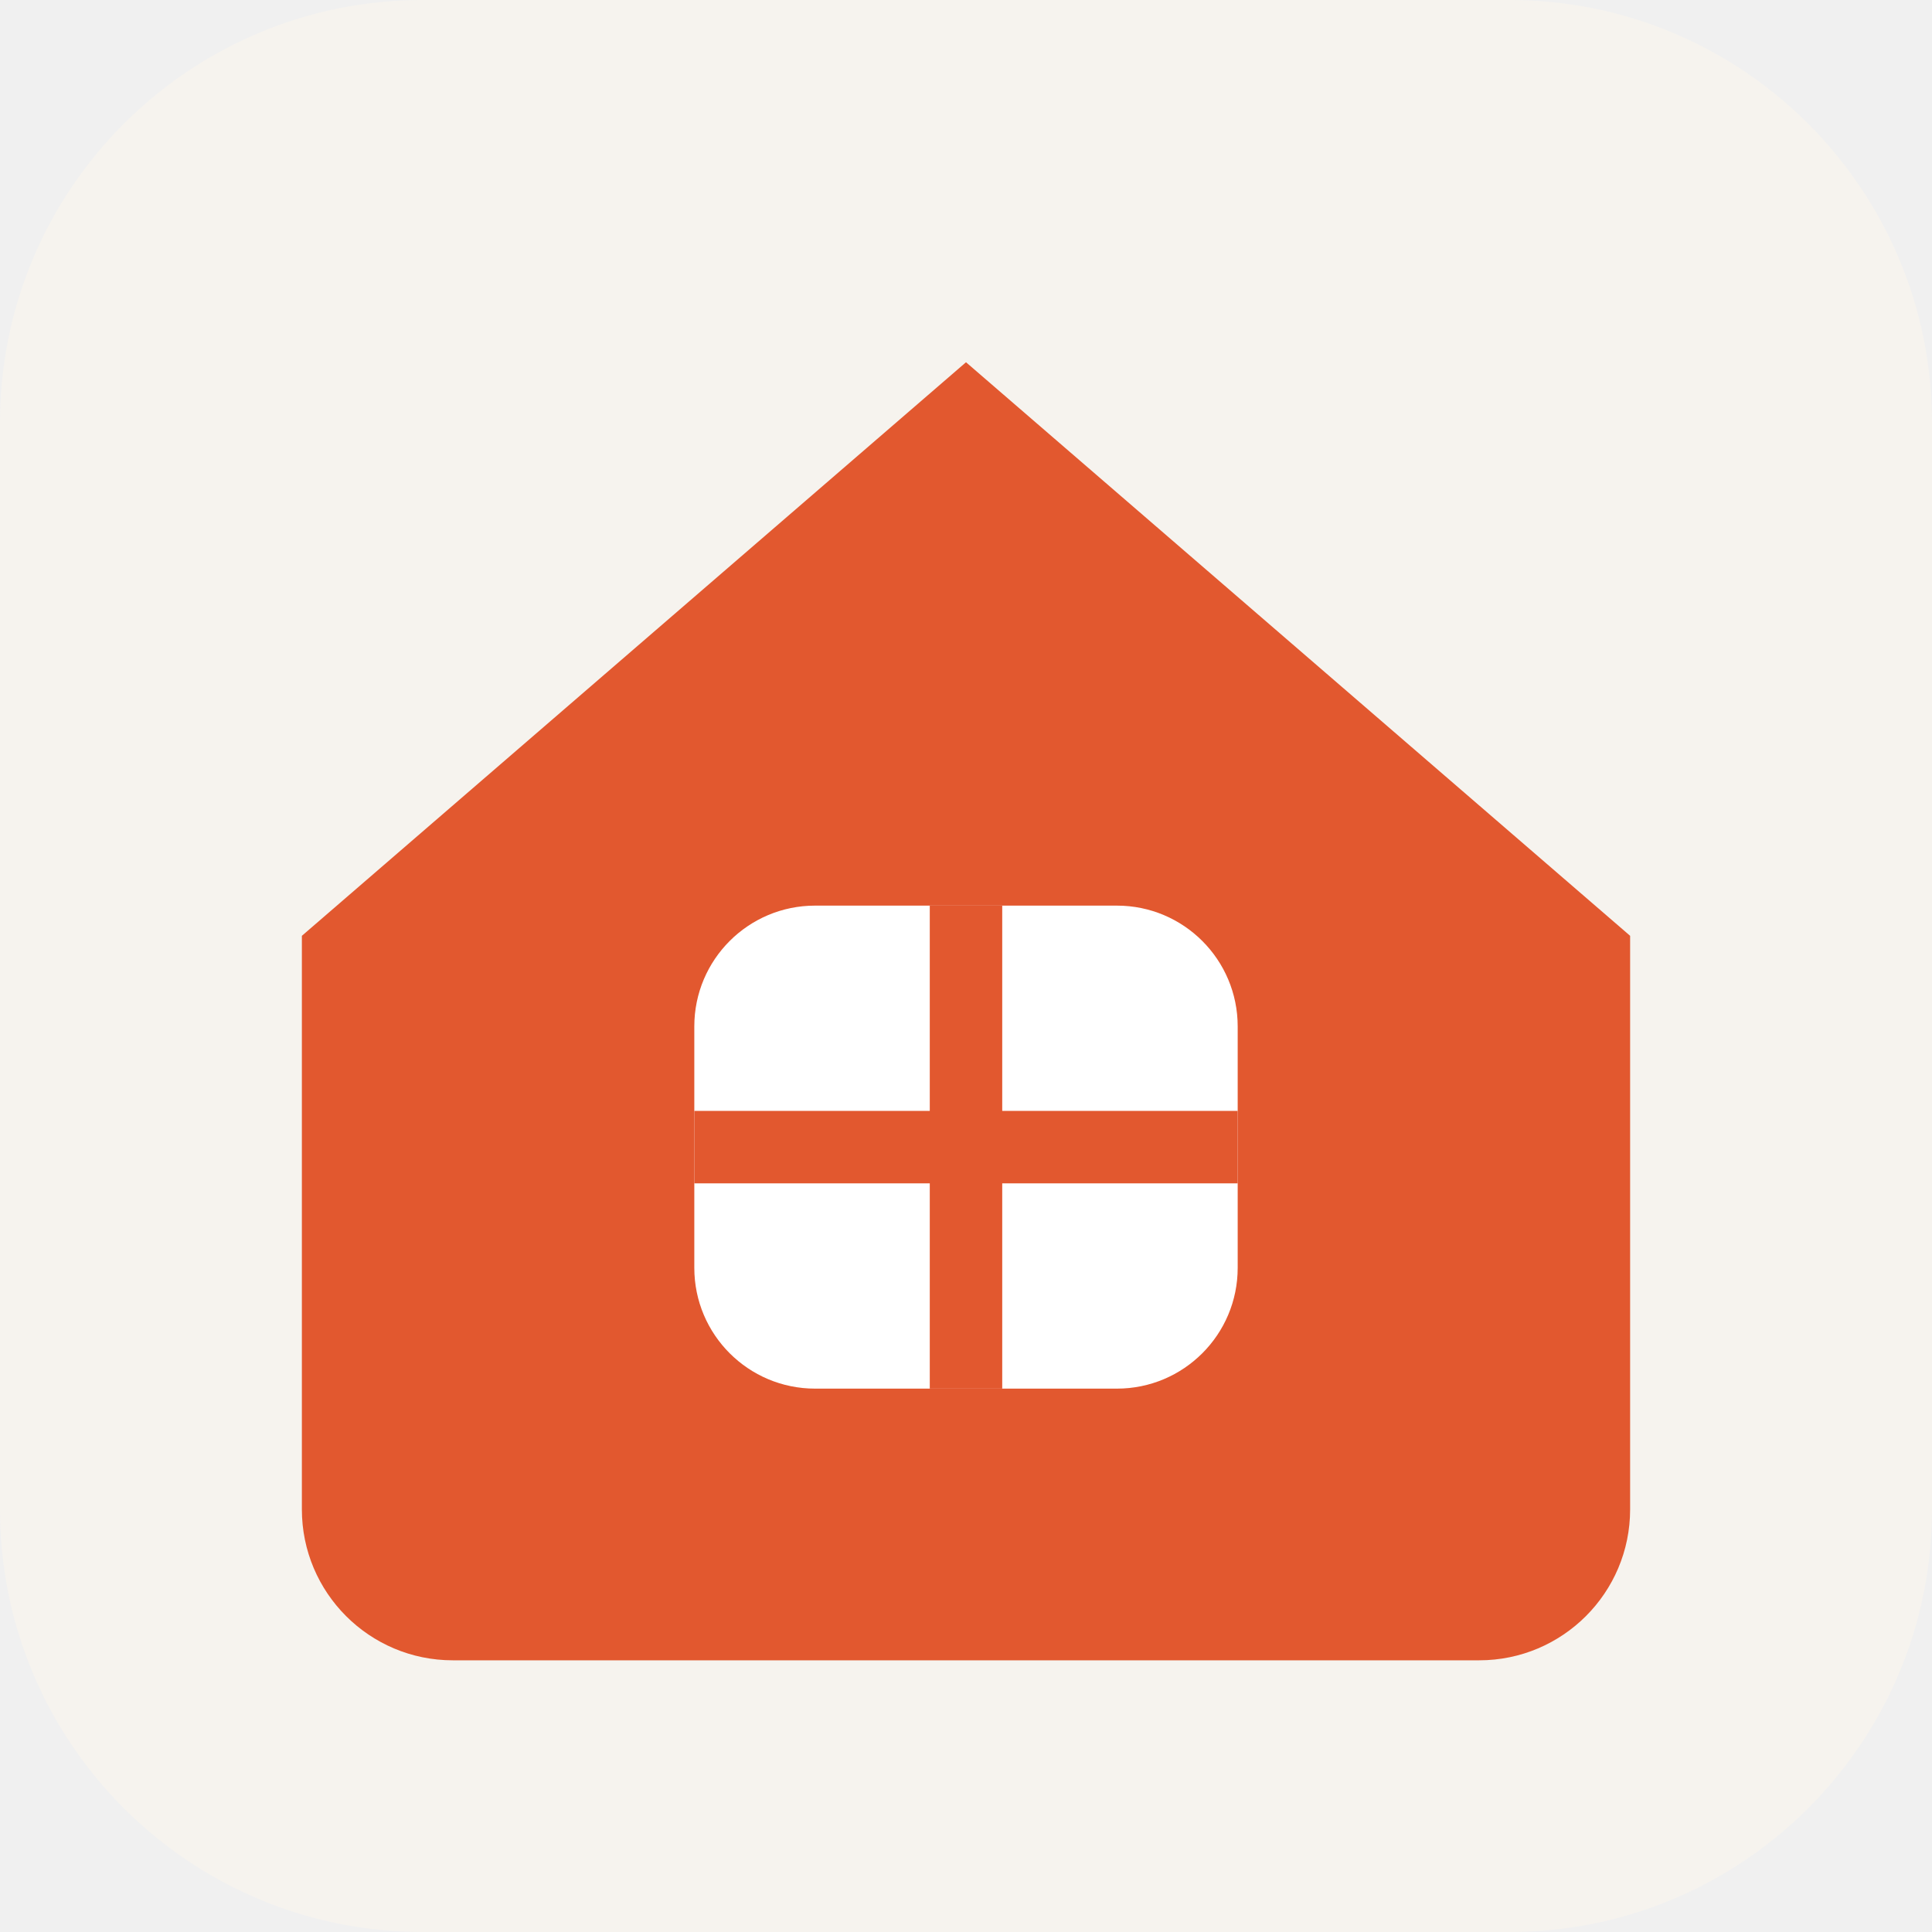
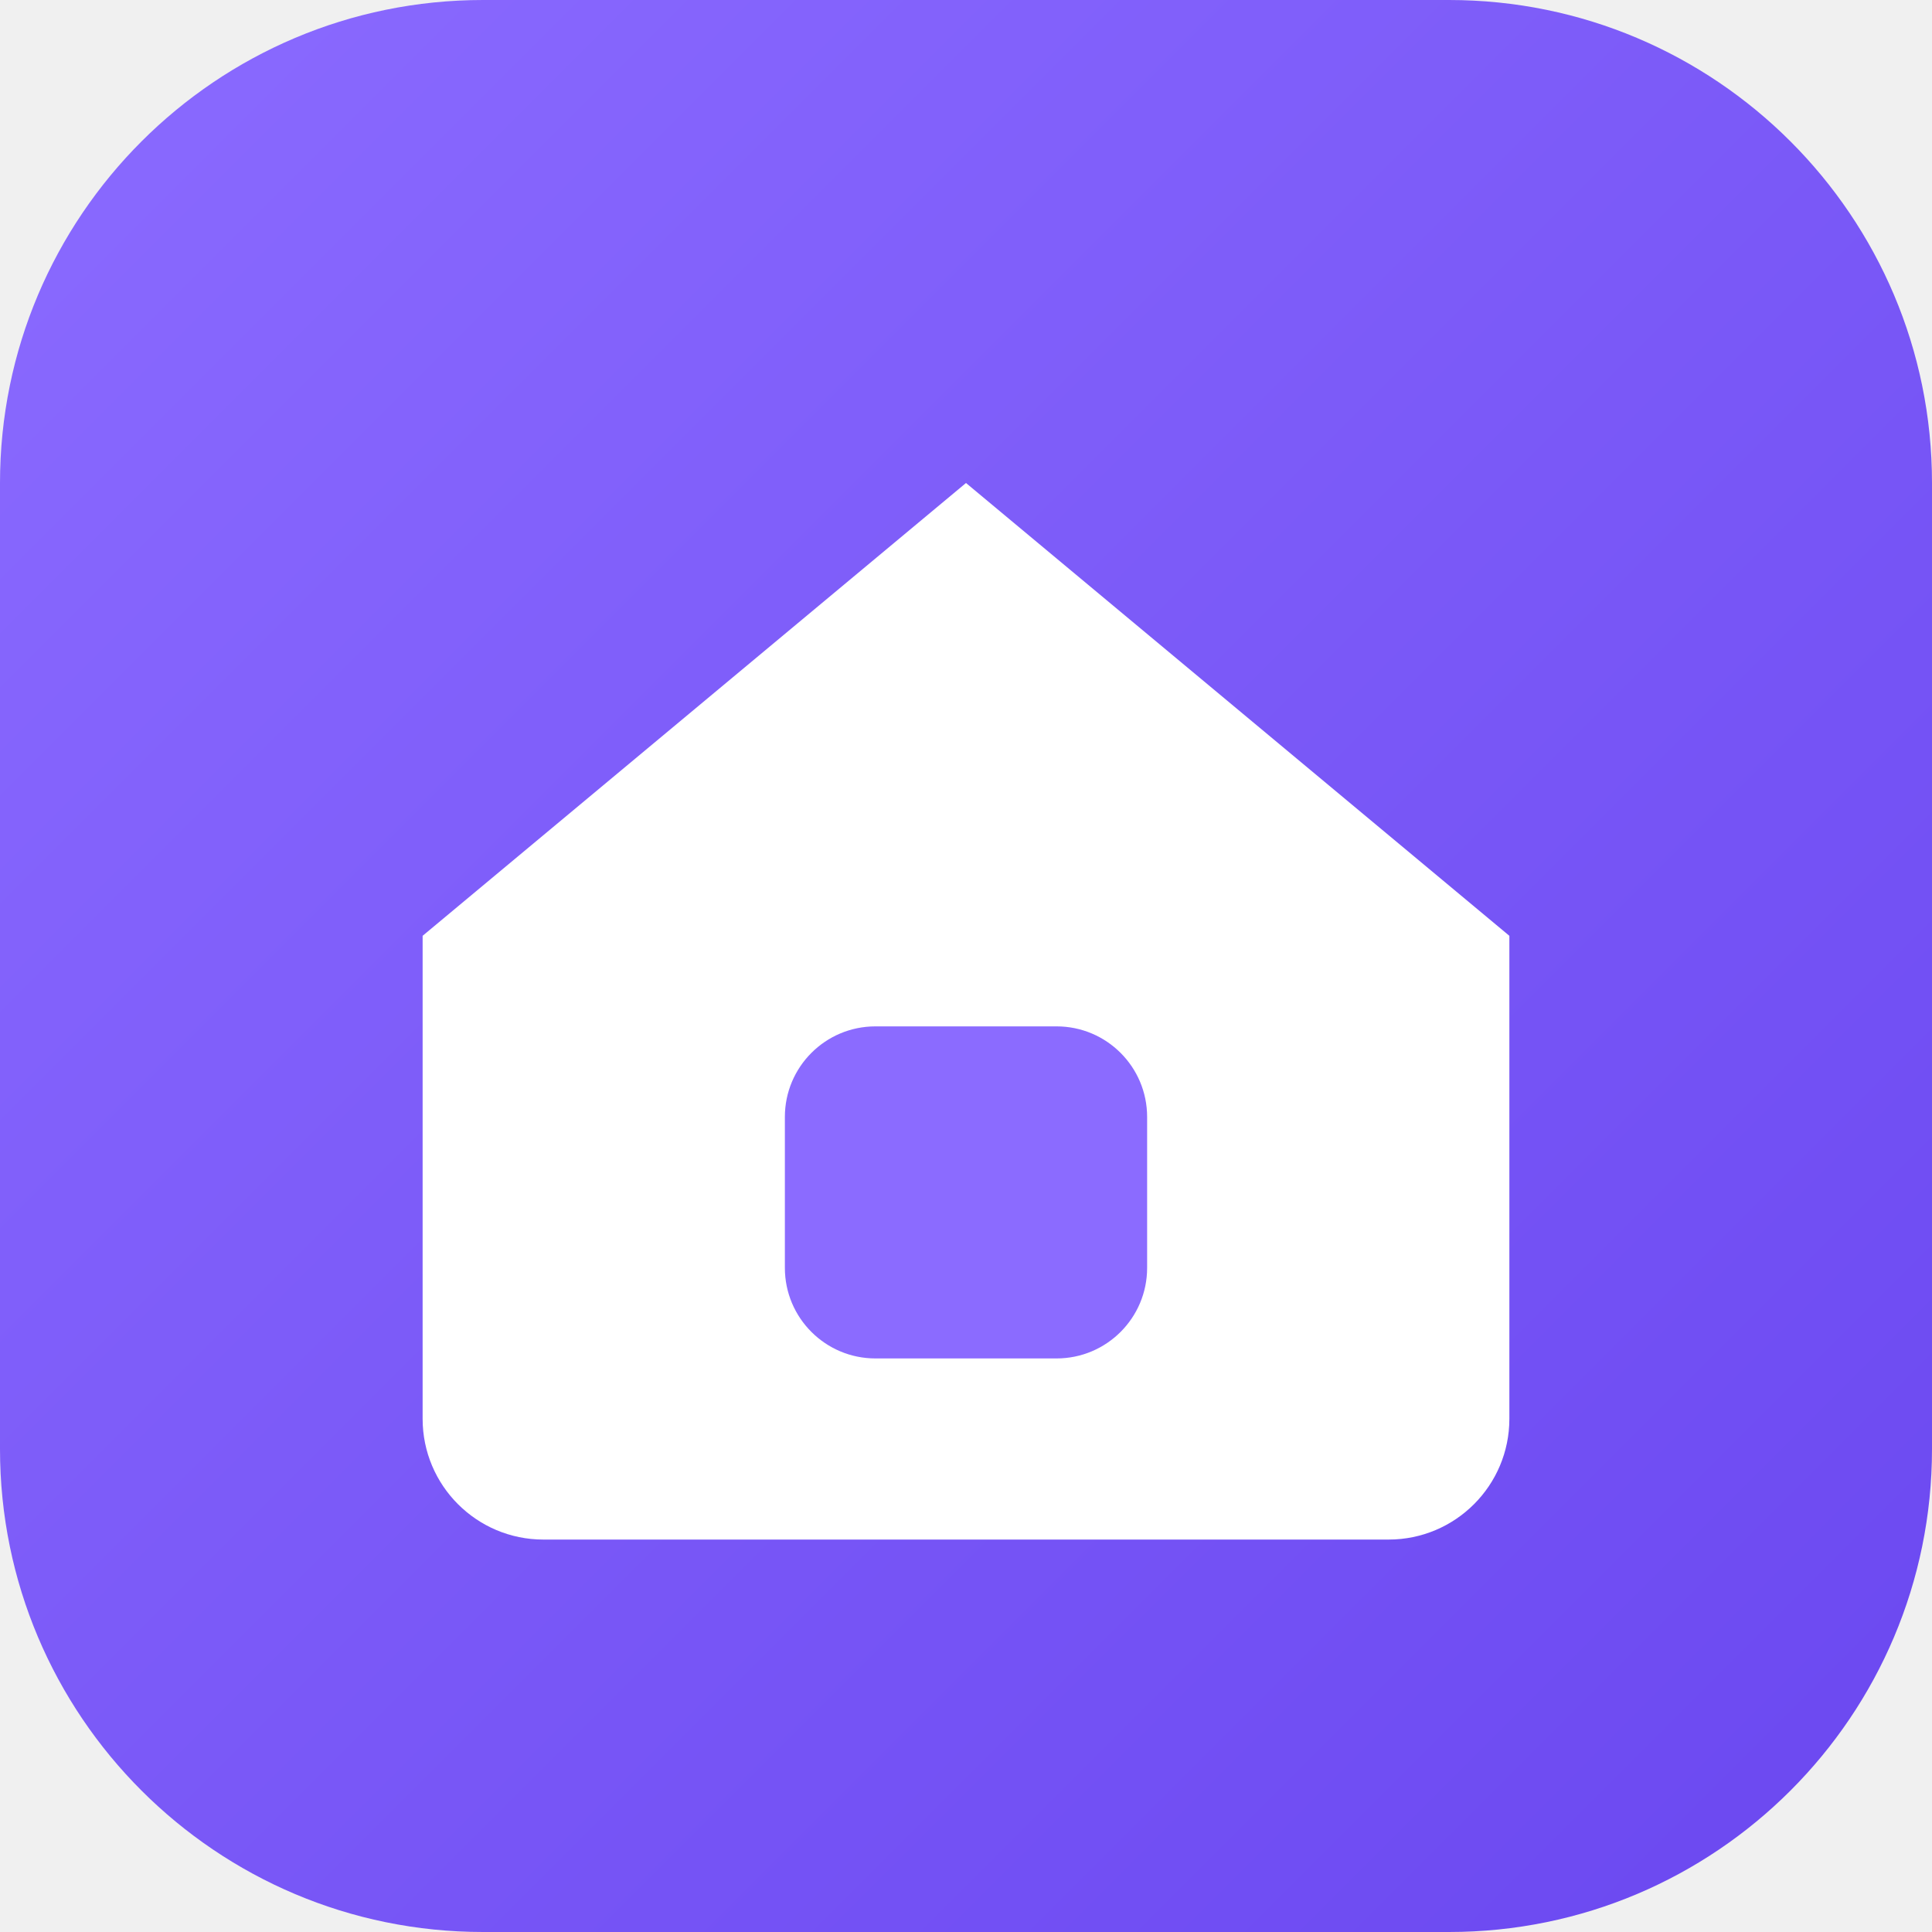
<svg xmlns="http://www.w3.org/2000/svg" viewBox="0 0 64 64">
-   <rect width="64" height="64" rx="14" fill="#f6f3ee" />
-   <path d="M10 31 32 12l22 19v19a5 5 0 0 1-5 5H15a5 5 0 0 1-5-5Z" fill="#e2582f" />
-   <rect x="23" y="30" width="18" height="16" rx="4" fill="#fff" />
-   <path d="M32 30v16M23 38h18" stroke="#e2582f" stroke-width="2.4" />
+   <defs>
+     <linearGradient id="g" x1="0" y1="0" x2="1" y2="1">
+       <stop offset="0" stop-color="#8b6bff" />
+       <stop offset="1" stop-color="#6a47f0" />
+     </linearGradient>
+   </defs>
+   <rect width="64" height="64" rx="16" fill="url(#g)" />
+   <path d="M14 31 32 16l18 15v16a4 4 0 0 1-4 4H18a4 4 0 0 1-4-4Z" fill="#fff" />
+   <rect x="26" y="34" width="12" height="11" rx="3" fill="#8b6bff" />
</svg>
